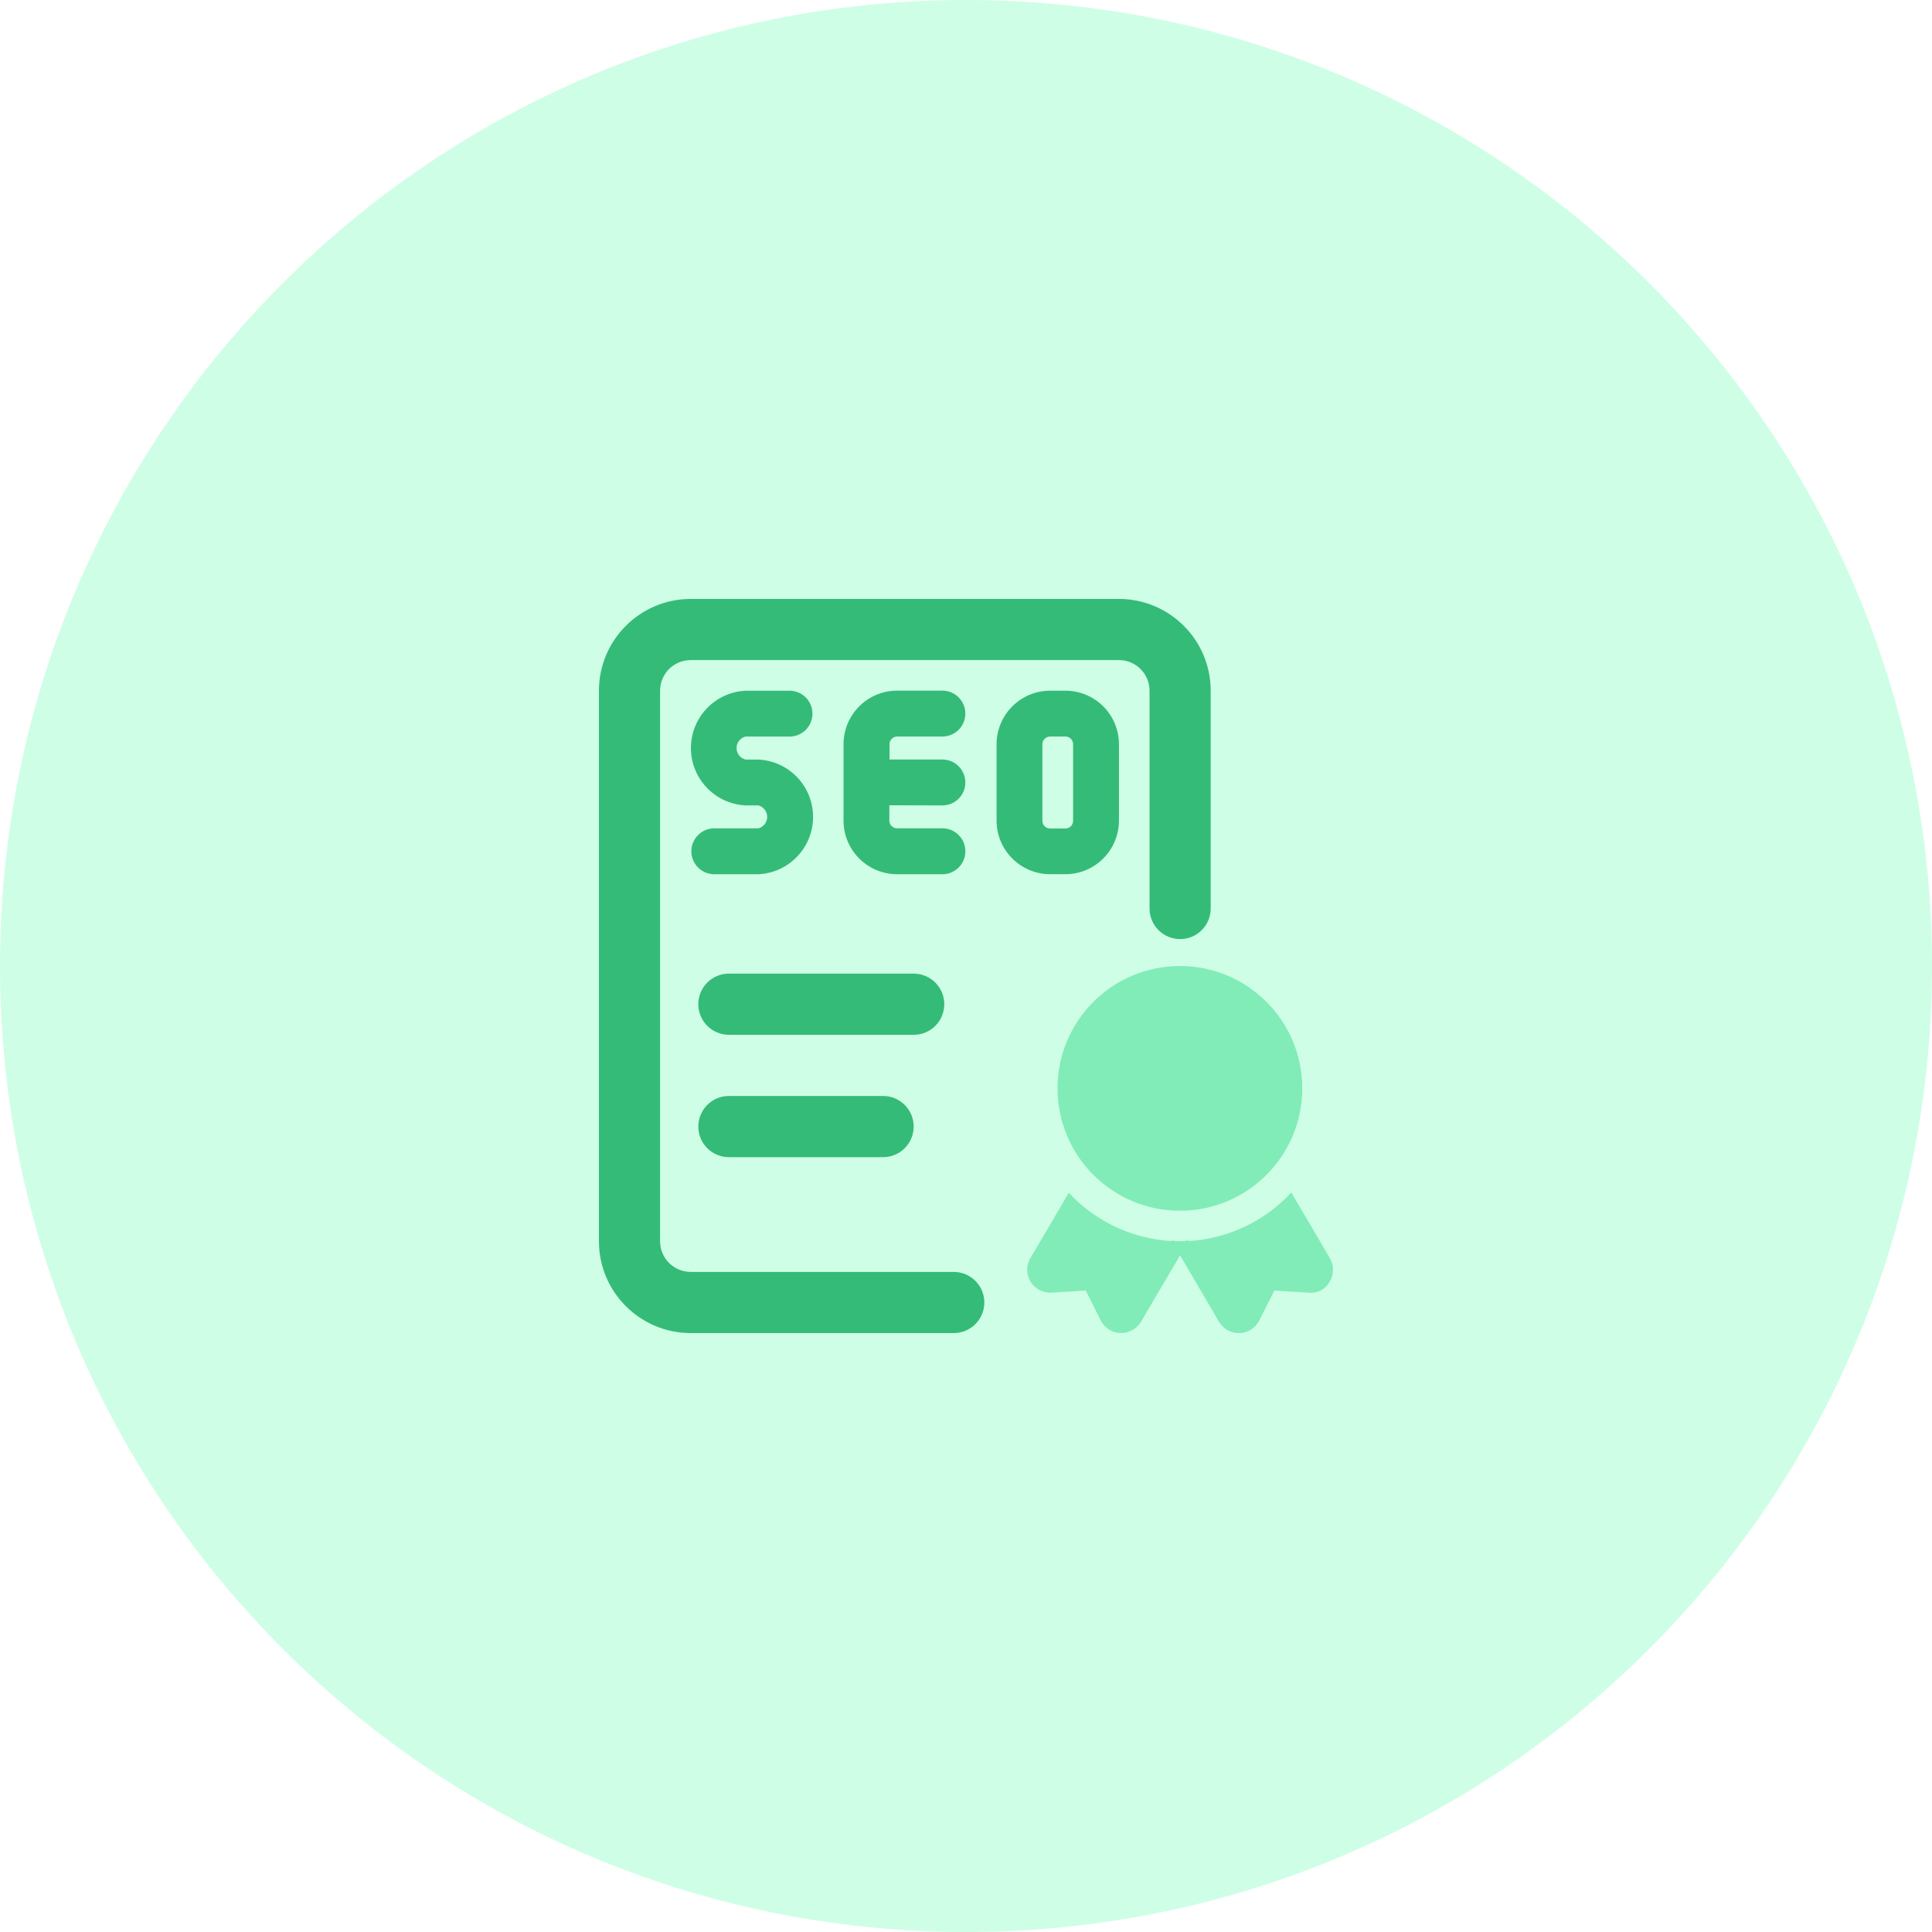
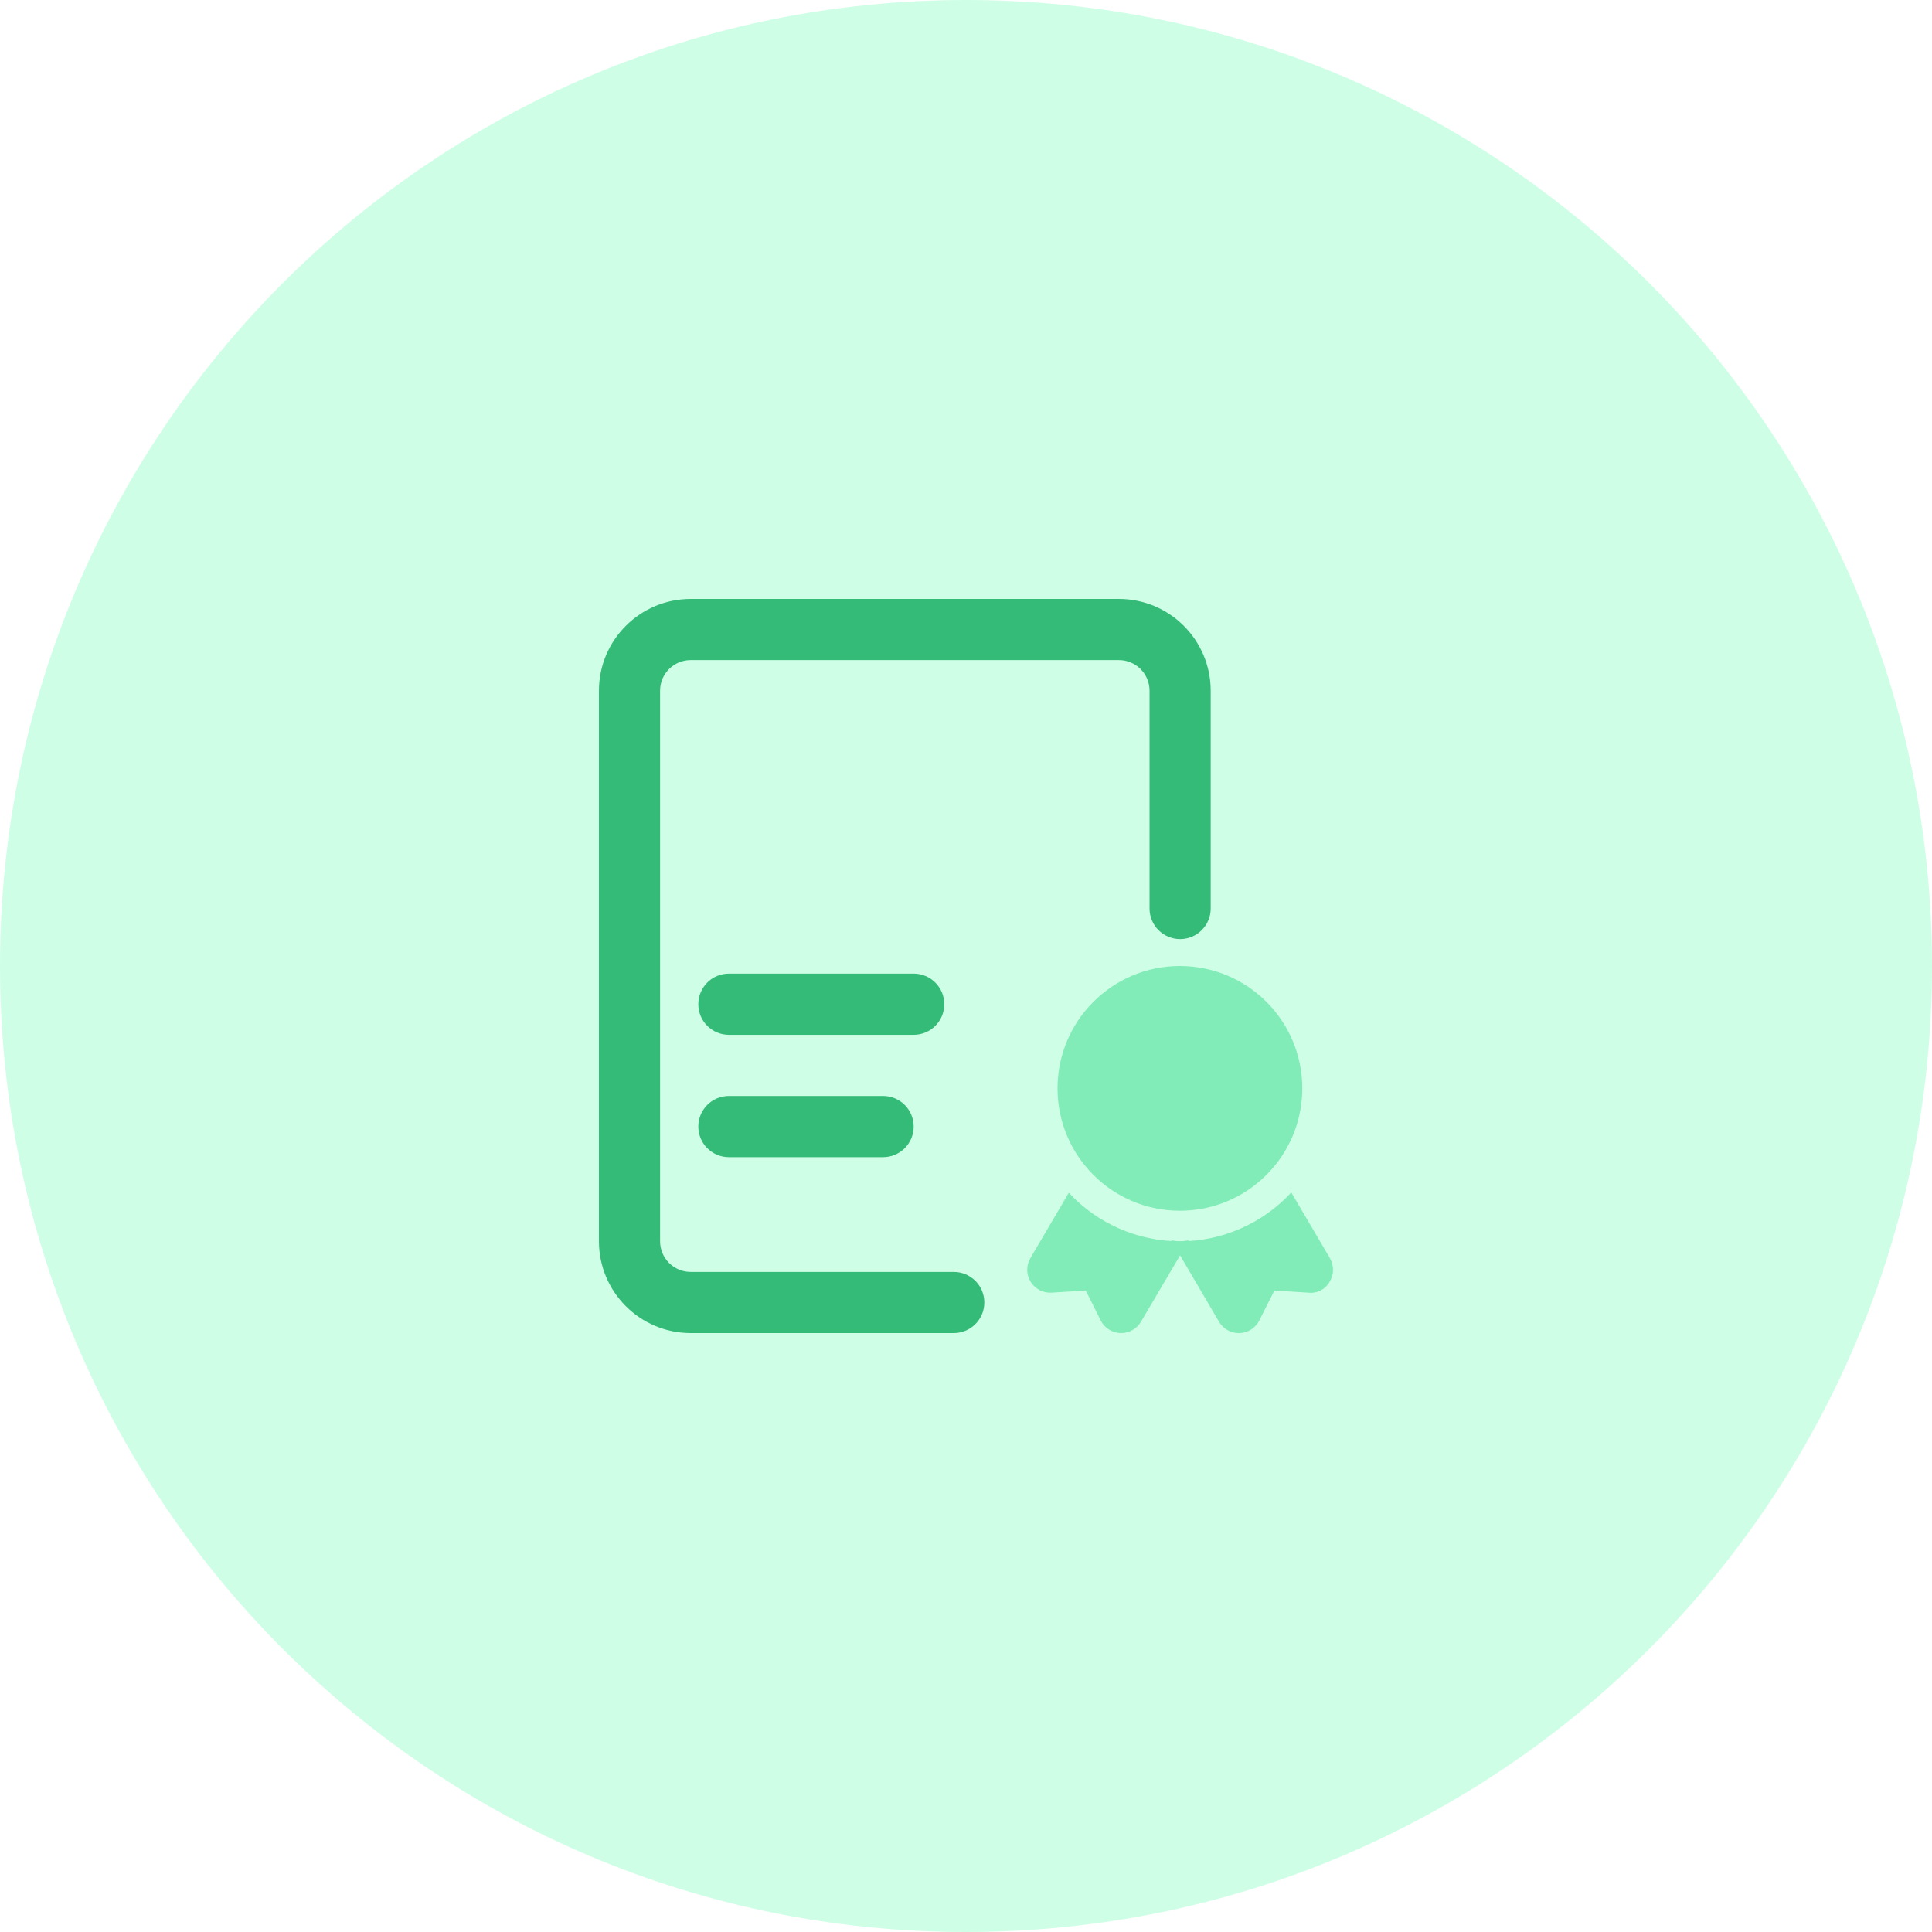
<svg xmlns="http://www.w3.org/2000/svg" width="100" height="100" viewBox="0 0 100 100">
  <g id="Group_317" data-name="Group 317" transform="translate(-634 -778)">
    <circle id="Ellipse_3" data-name="Ellipse 3" cx="50" cy="50" r="50" transform="translate(634 778)" fill="#ceffe6" />
    <circle id="Ellipse_96" data-name="Ellipse 96" cx="6.334" cy="6.334" r="6.334" transform="translate(688.738 828)" fill="#81ecb7" />
    <path id="Path_297" data-name="Path 297" d="M28.682,24.336l-2-3.4a7.866,7.866,0,0,1-5.766,2.529c-.152,0-.292-.036-.442-.045l2.47,4.211a1.186,1.186,0,0,0,1.024.584h.038a1.188,1.188,0,0,0,1.021-.653l.781-1.551,1.774.112a1.108,1.108,0,0,0,1.085-.563,1.184,1.184,0,0,0,.012-1.223Z" transform="translate(674.154 818.786)" fill="#81ecb7" />
    <path id="Path_298" data-name="Path 298" d="M25.24,23.455a7.868,7.868,0,0,1-5.752-2.513L17.5,24.326a1.187,1.187,0,0,0,1.1,1.786L20.364,26l.774,1.549a1.186,1.186,0,0,0,1.021.655h.04a1.192,1.192,0,0,0,1.024-.584l2.482-4.213c-.154.009-.3.048-.465.048Z" transform="translate(669.833 818.795)" fill="#81ecb7" />
    <g id="Group_315" data-name="Group 315" transform="translate(665 809)">
      <path id="Path_299" data-name="Path 299" d="M21.314,19.334H11.75a1.584,1.584,0,0,1,0-3.168h9.564a1.584,1.584,0,0,1,0,3.168Z" transform="translate(-5.022 3.228)" fill="#35bb78" />
      <path id="Path_300" data-name="Path 300" d="M19.73,22H11.75a1.584,1.584,0,0,1,0-3.168h7.98a1.584,1.584,0,0,1,0,3.168Z" transform="translate(-5.022 6.895)" fill="#35bb78" />
      <path id="Path_301" data-name="Path 301" d="M26.366,46H12.75A4.755,4.755,0,0,1,8,41.25V12.75A4.755,4.755,0,0,1,12.75,8H34.916a4.755,4.755,0,0,1,4.75,4.75V24.024a1.583,1.583,0,1,1-3.166,0V12.75a1.585,1.585,0,0,0-1.584-1.584H12.75a1.585,1.585,0,0,0-1.584,1.584v28.5a1.585,1.585,0,0,0,1.584,1.584H26.366a1.583,1.583,0,1,1,0,3.166Z" transform="translate(-8 -8)" fill="#35bb78" />
-       <path id="Path_302" data-name="Path 302" d="M18.48,15.938a1.188,1.188,0,0,0,0-2.375H15.708v-.791a.4.4,0,0,1,.4-.4H18.48a1.188,1.188,0,0,0,0-2.375H16.1a2.775,2.775,0,0,0-2.772,2.772v3.959A2.775,2.775,0,0,0,16.1,19.5H18.48a1.189,1.189,0,0,0,0-2.377H16.1a.4.4,0,0,1-.4-.4v-.791Z" transform="translate(-0.667 -5.25)" fill="#35bb78" />
-       <path id="Path_303" data-name="Path 303" d="M20.229,19.5h-.791a2.775,2.775,0,0,1-2.772-2.772V12.771A2.775,2.775,0,0,1,19.439,10h.791A2.775,2.775,0,0,1,23,12.771V16.73A2.776,2.776,0,0,1,20.229,19.5Zm-.793-7.125a.4.4,0,0,0-.4.4v3.959a.4.4,0,0,0,.4.4h.791a.4.4,0,0,0,.4-.4V12.773a.4.4,0,0,0-.4-.4Z" transform="translate(3.917 -5.251)" fill="#35bb78" />
-       <path id="Path_304" data-name="Path 304" d="M13.5,19.5H11.188a1.188,1.188,0,0,1,0-2.375H13.5a.613.613,0,0,0,0-1.187h-.66a2.972,2.972,0,0,1,0-5.937h2.309a1.188,1.188,0,0,1,0,2.375H12.836a.613.613,0,0,0,0,1.188h.66a2.972,2.972,0,0,1,0,5.938Z" transform="translate(-5.25 -5.25)" fill="#35bb78" />
    </g>
  </g>
</svg>
